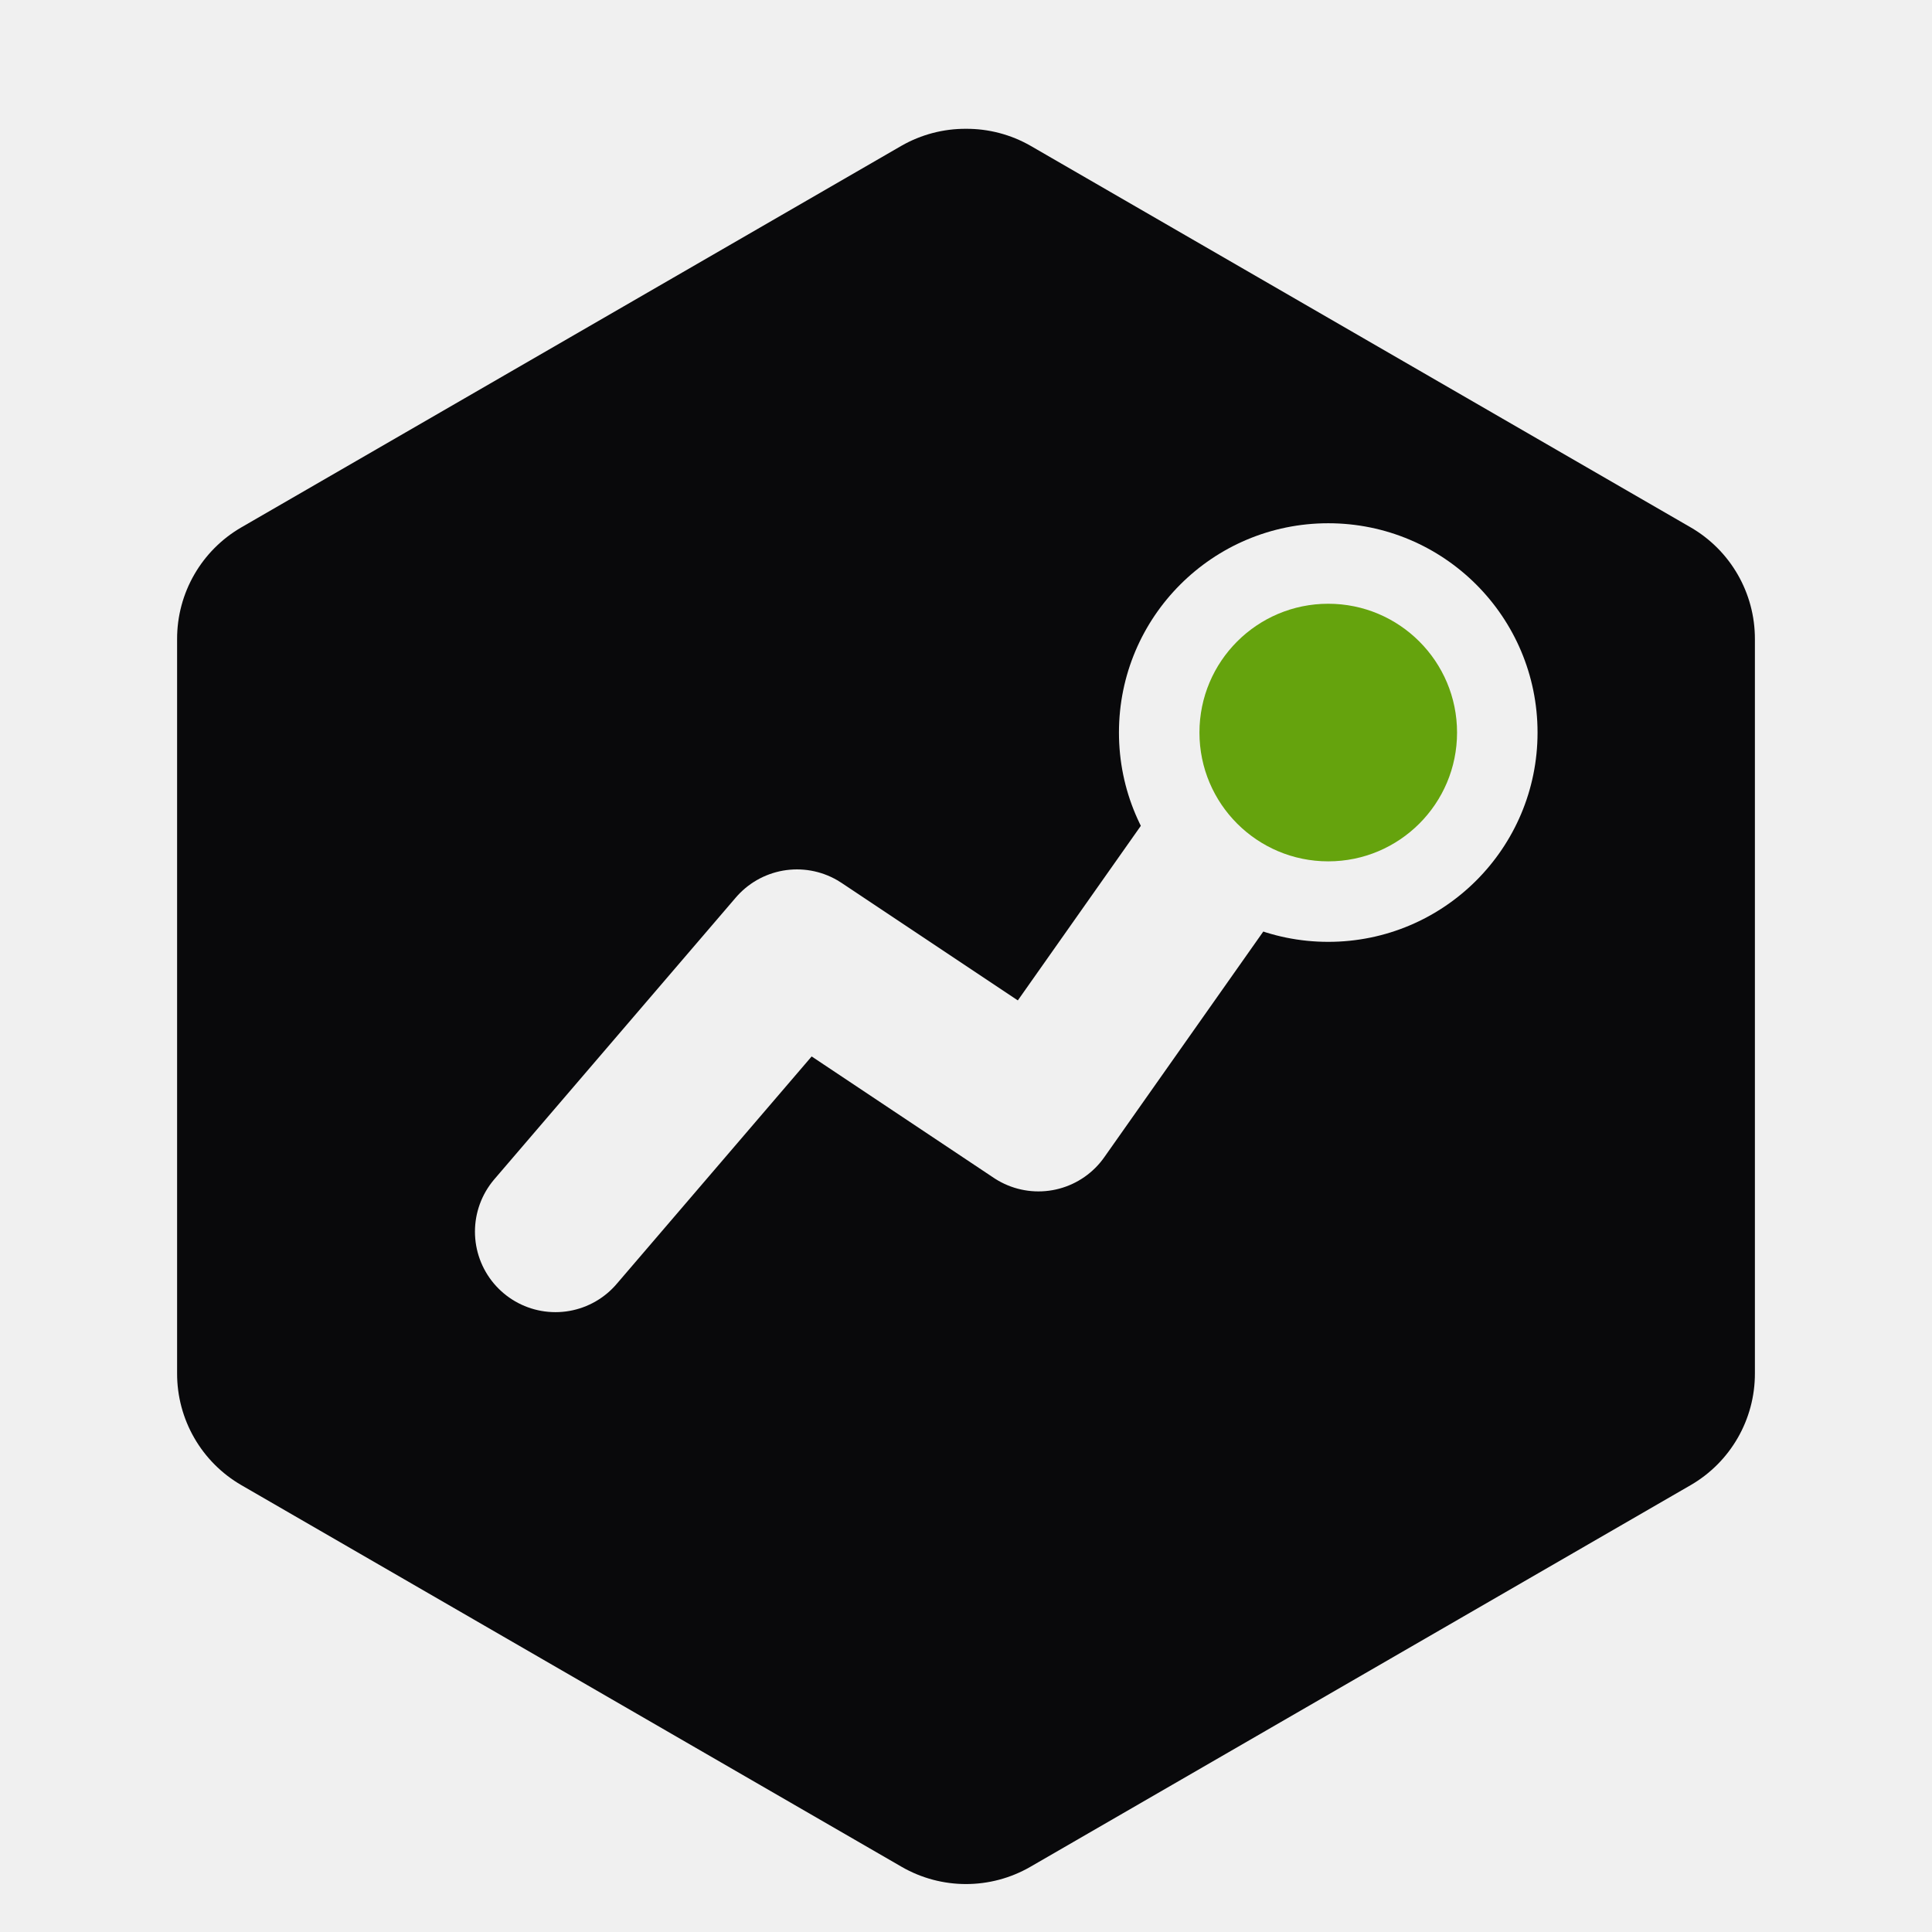
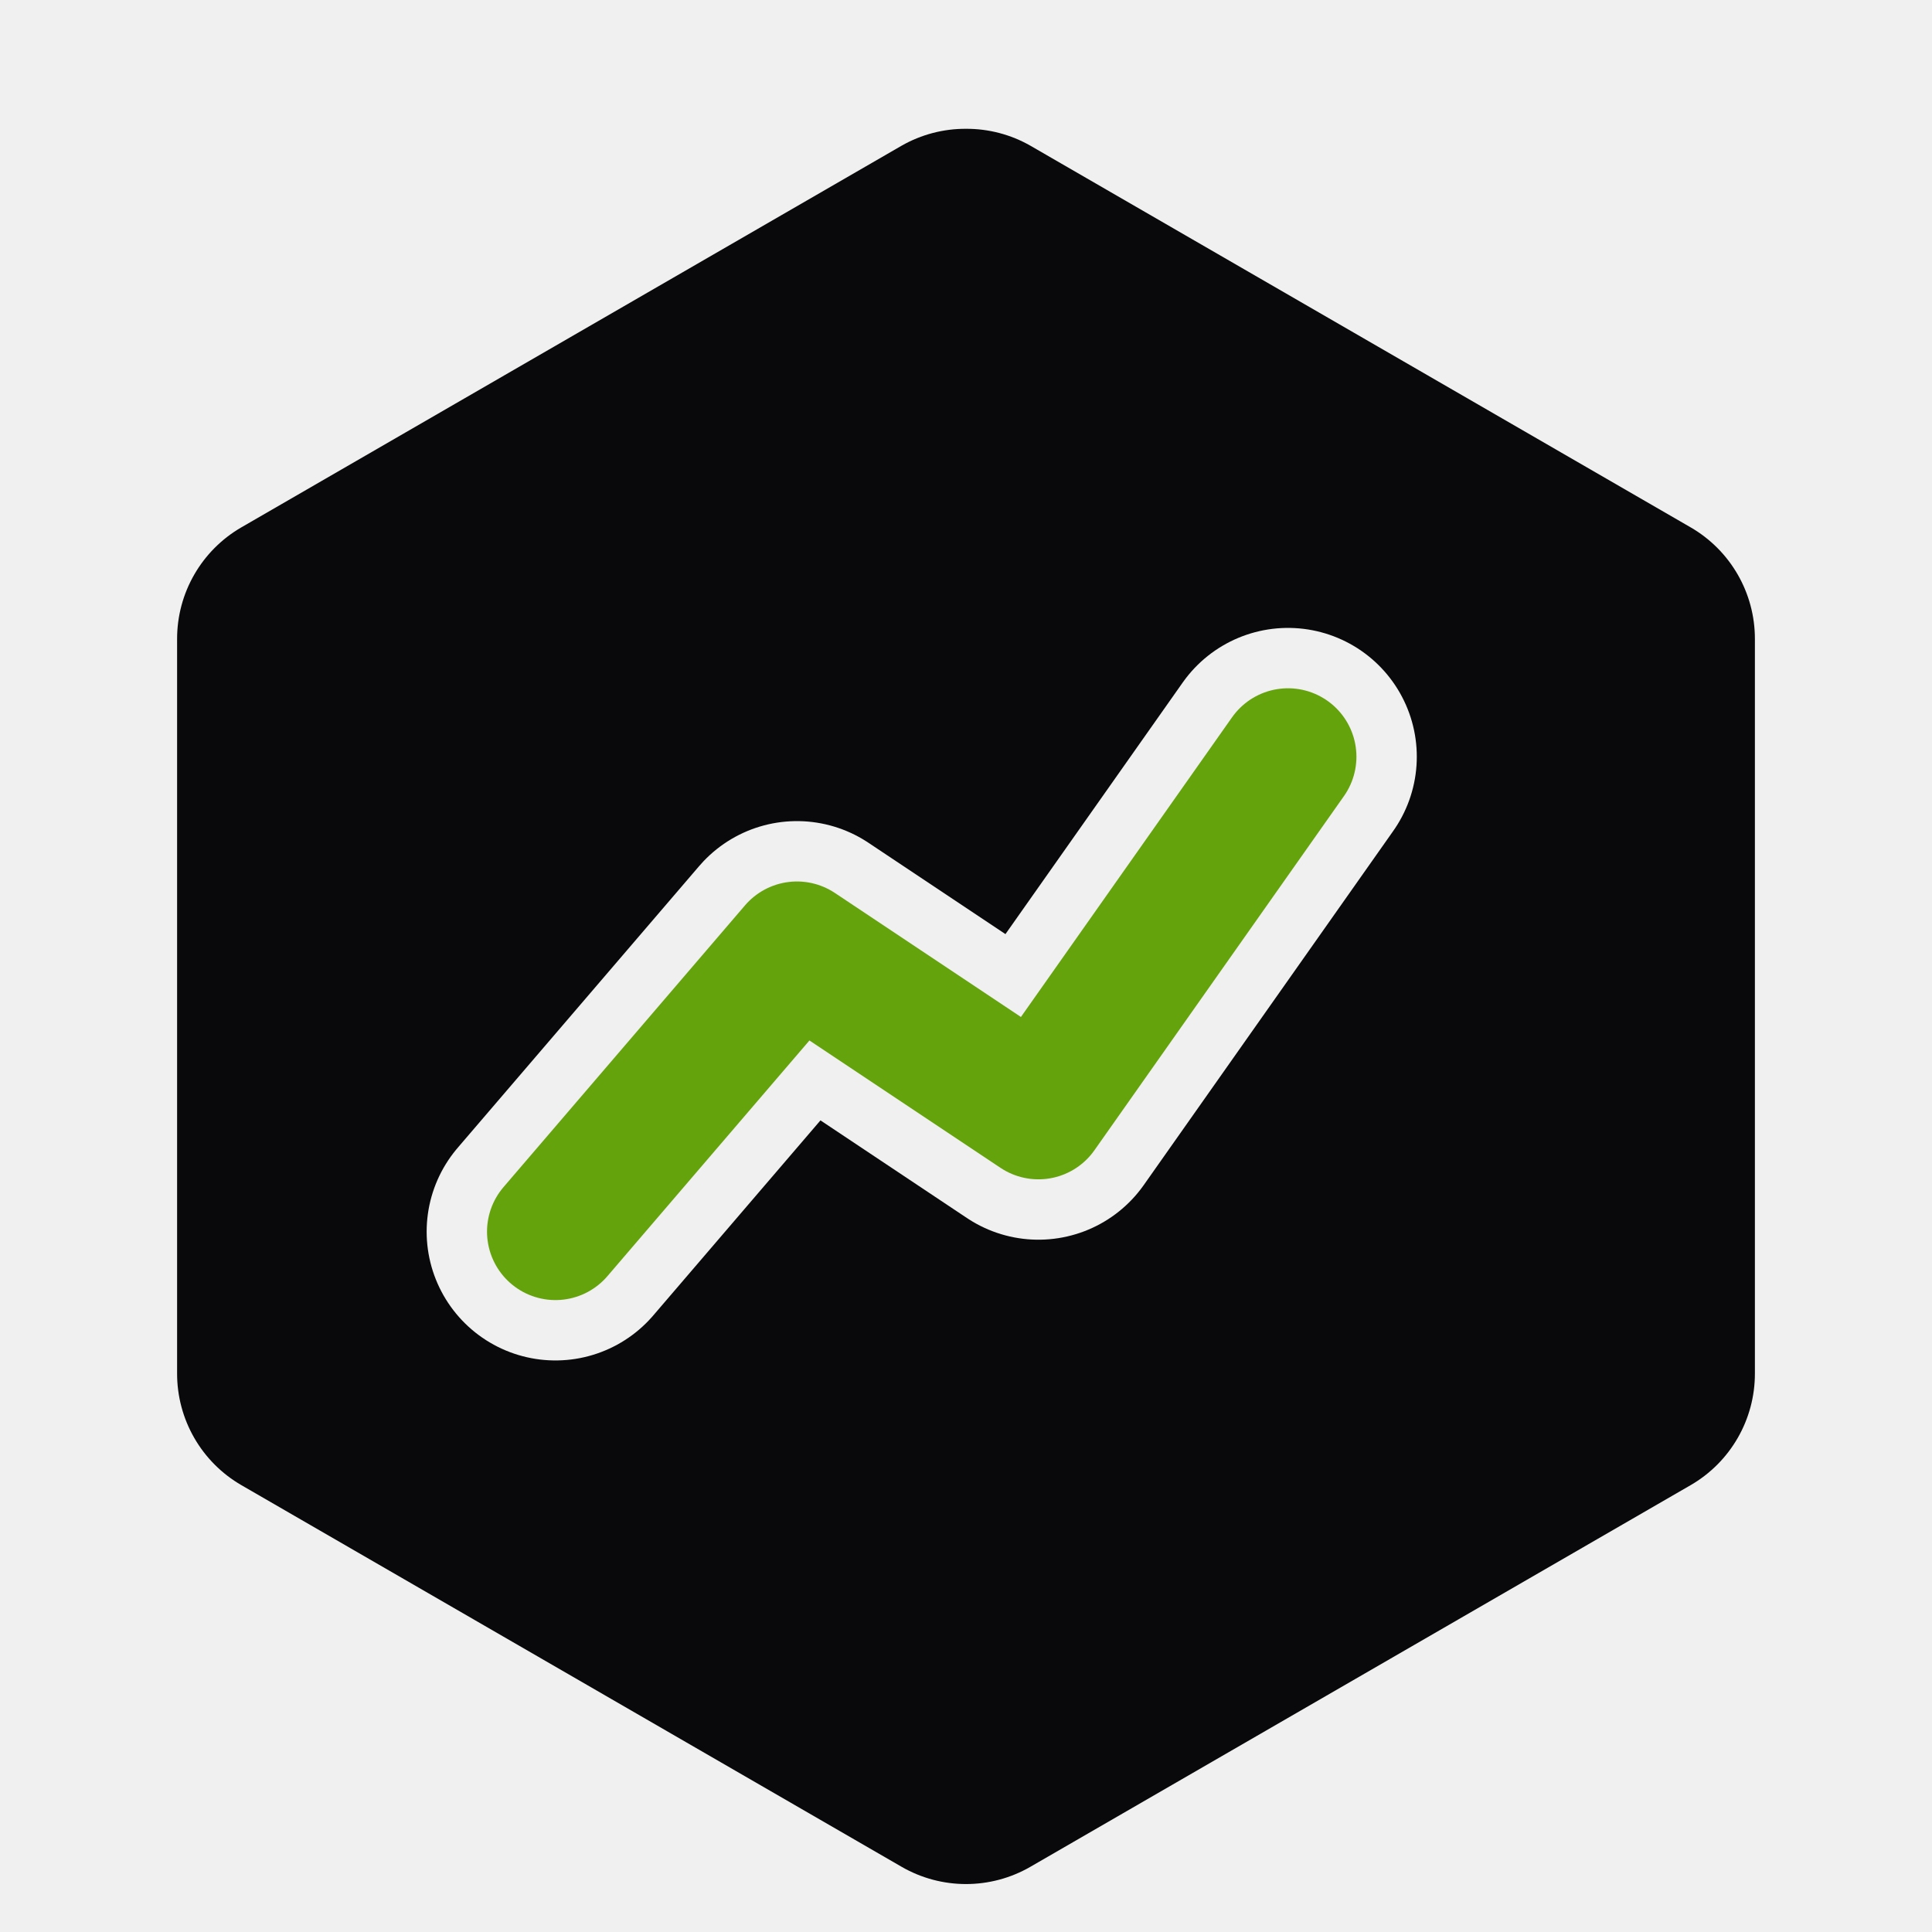
<svg xmlns="http://www.w3.org/2000/svg" viewBox="0 0 24 24">
  <mask id="m" maskUnits="userSpaceOnUse">
    <rect width="24" height="24" fill="#fff" />
-     <path d="m6.9 15.3 3-3.5 3 2 3.1-4.4" fill="none" stroke="#000" stroke-width="2" stroke-linecap="round" stroke-linejoin="round" />
-     <circle cx="16.5" cy="9.1" r="2.6" fill="#000" />
+     <path d="m6.9 15.3 3-3.5 3 2 3.1-4.4" fill="none" stroke="#000" stroke-width="3.2" stroke-linecap="round" stroke-linejoin="round" />
  </mask>
  <path d="M12 1.6a1.6 1.6 0 0 1 .8.21l8.2 4.74a1.6 1.6 0 0 1 .8 1.39v9.12a1.6 1.6 0 0 1-.8 1.39l-8.2 4.74a1.6 1.6 0 0 1-1.6 0L3 18.45a1.6 1.6 0 0 1-.8-1.39V7.94a1.6 1.6 0 0 1 .8-1.39l8.2-4.74A1.6 1.6 0 0 1 12 1.6Z" fill="#09090b" mask="url(#m)" />
-   <circle cx="16.5" cy="9.1" r="1.6" fill="#65a30d" />
+   <path d="m6.9 15.3 3-3.5 3 2 3.1-4.4" fill="none" stroke="#65a30d" stroke-width="1.7" stroke-linecap="round" stroke-linejoin="round" />
</svg>
